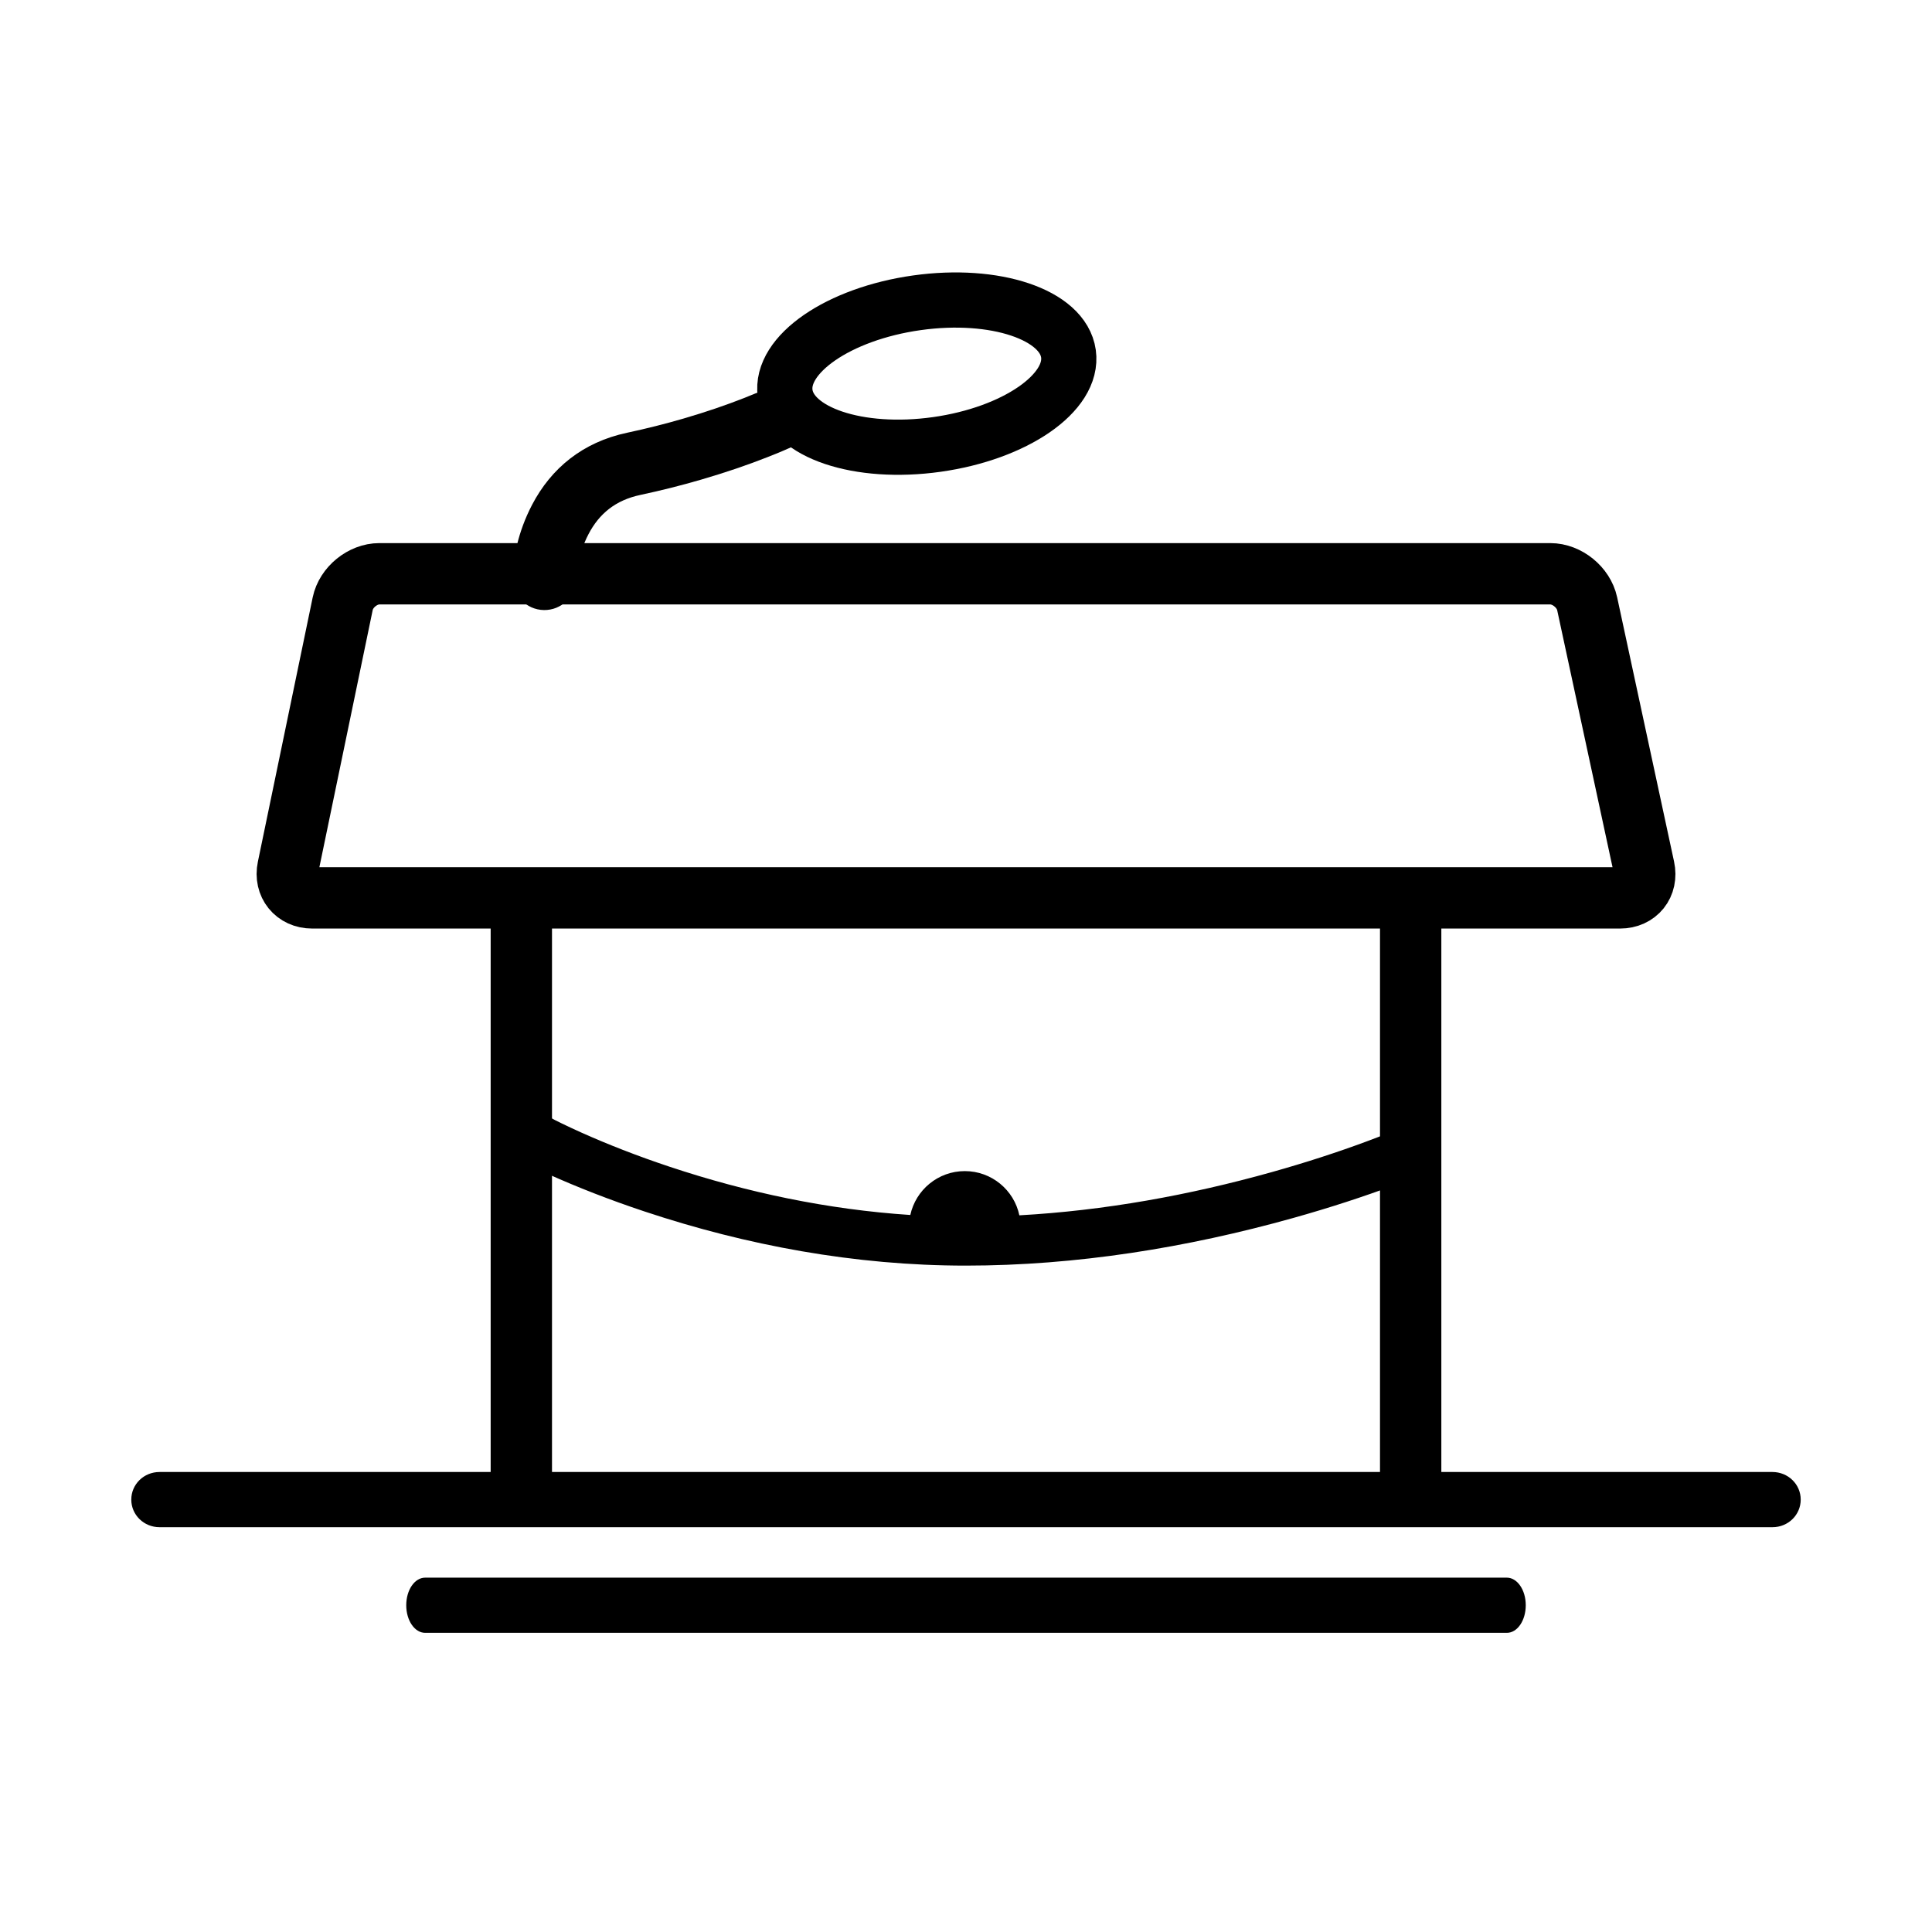
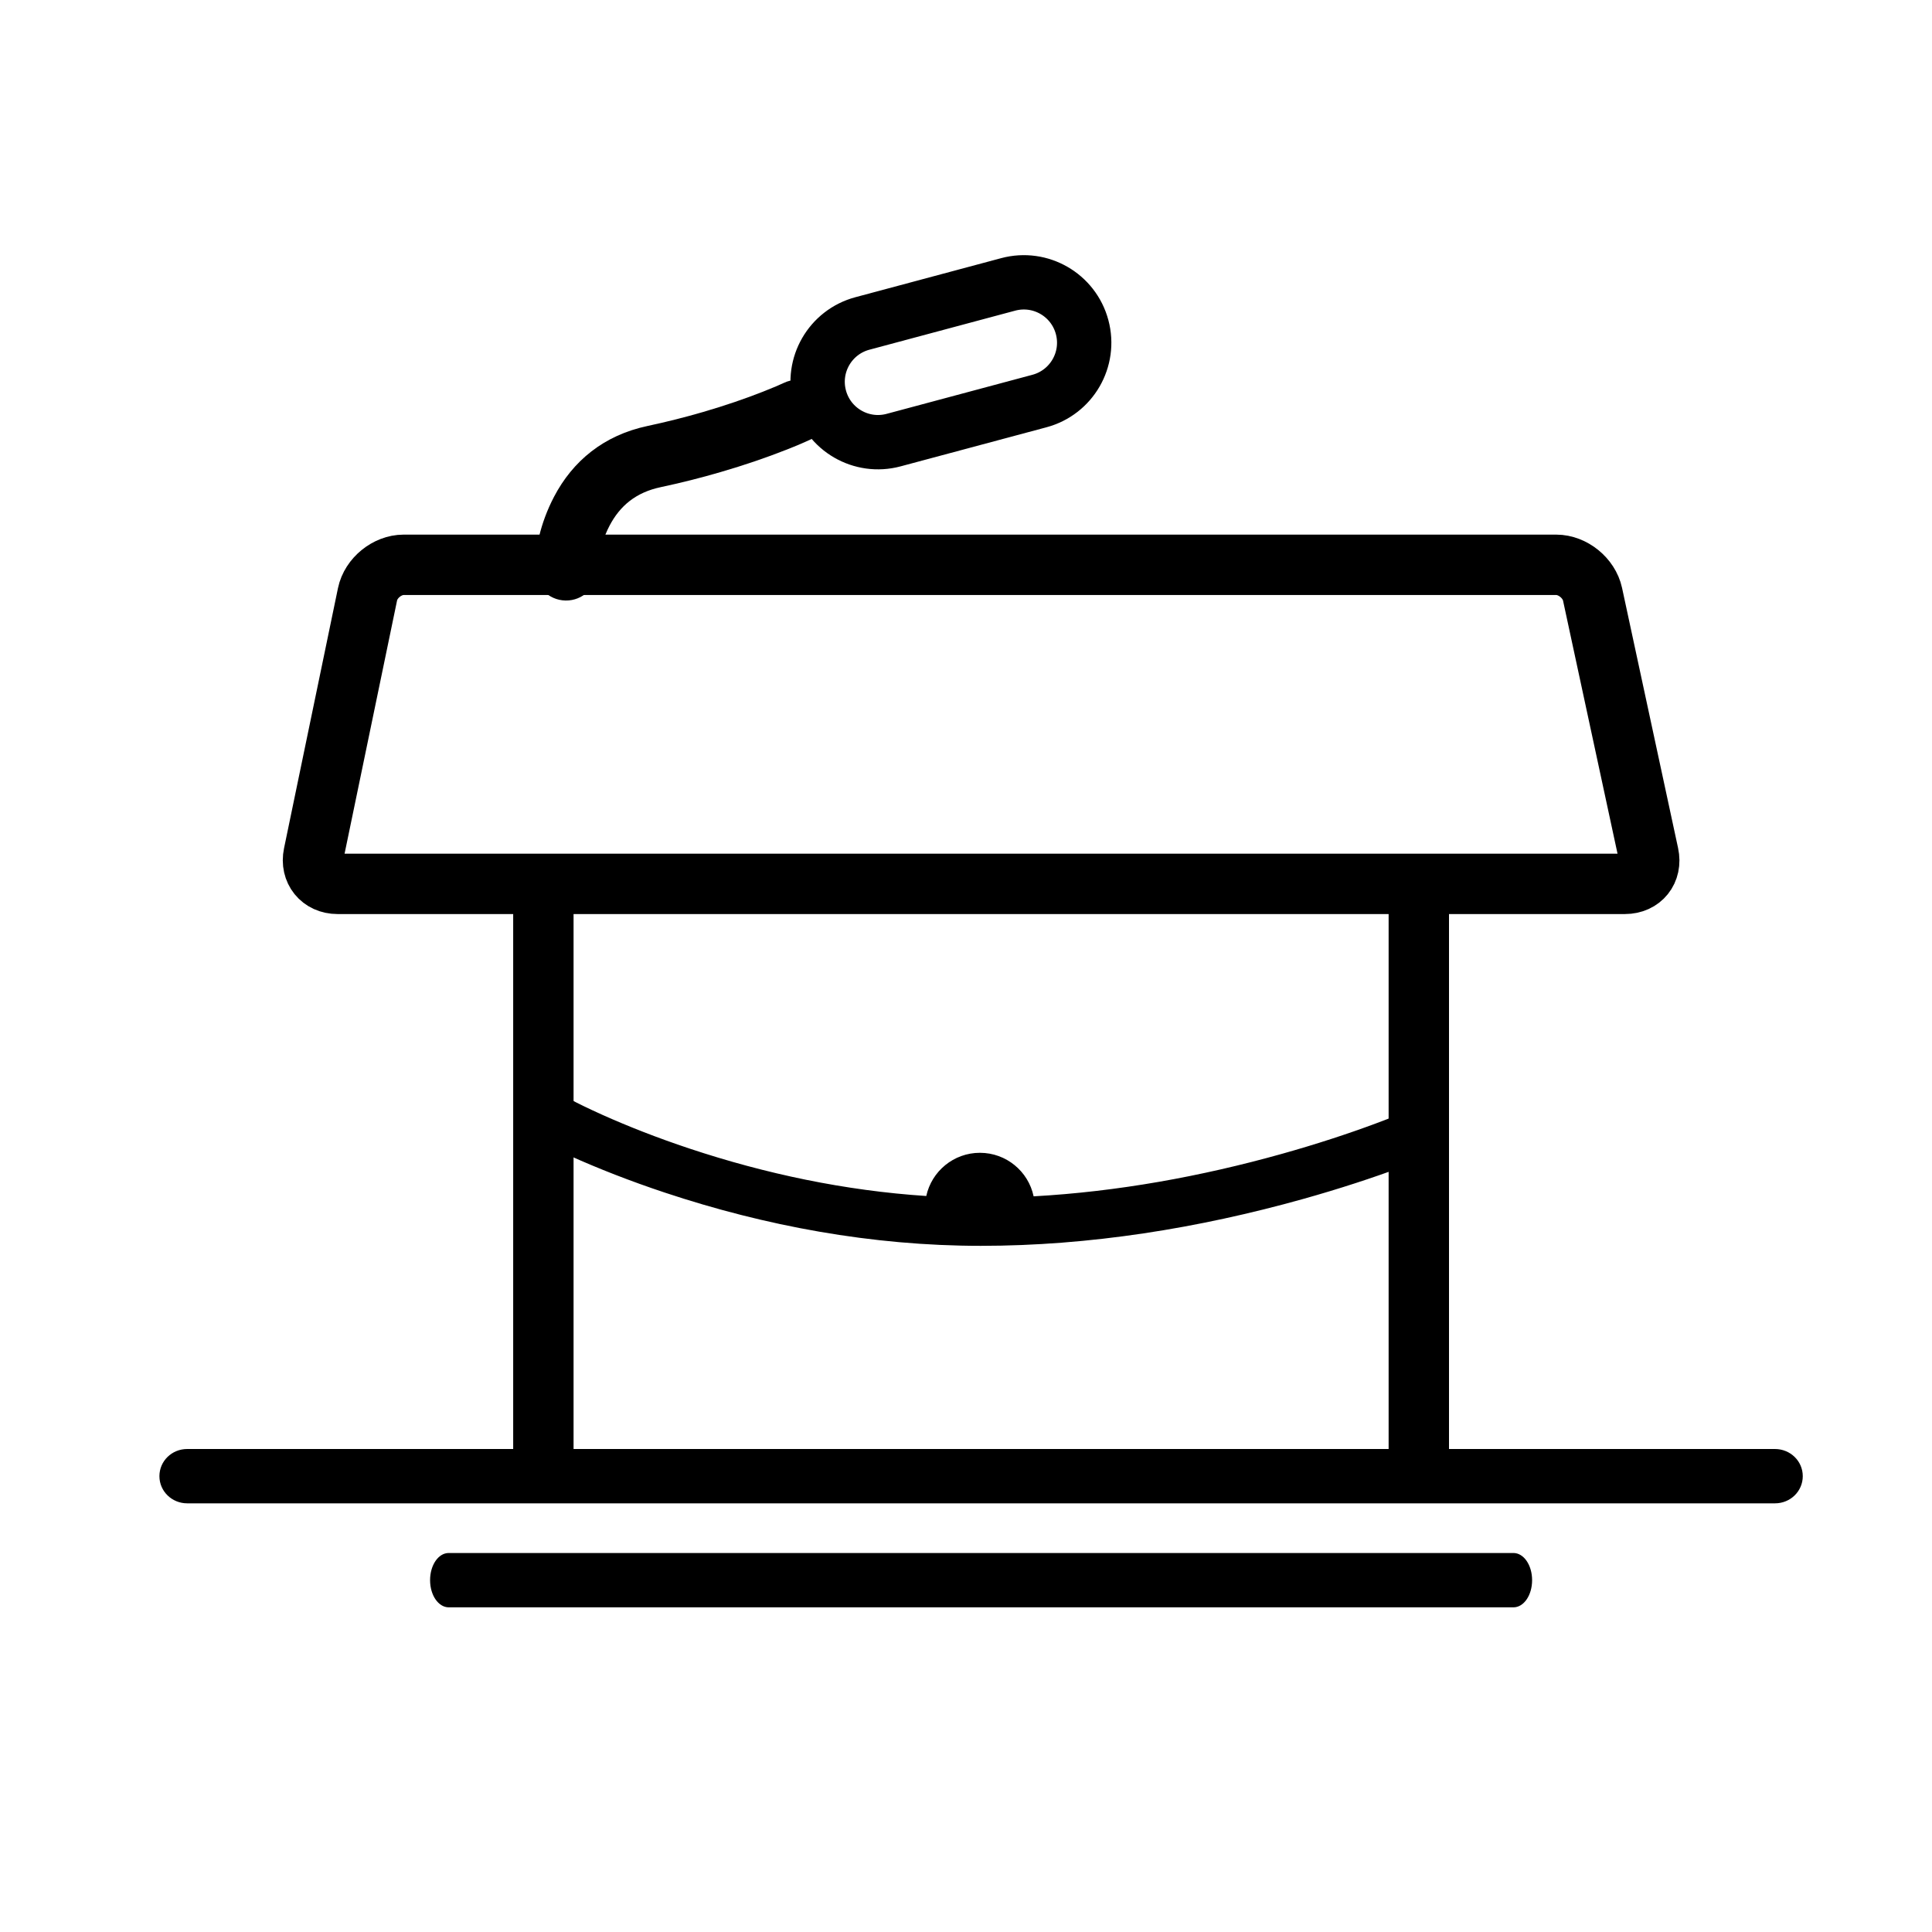
- <svg xmlns="http://www.w3.org/2000/svg" width="63px" height="63px" viewBox="0 0 63 63" version="1.1">
+ <svg xmlns="http://www.w3.org/2000/svg" width="64px" height="64px" viewBox="0 0 64 64" version="1.1">
  <defs />
  <g id="Page-1" stroke="none" stroke-width="1" fill="none" fill-rule="evenodd">
-     <g id="icon-item-speech" transform="translate(4, 8)">
+     <g id="icon-item-speech" transform="translate(5, 8)">
      <g id="Page-1">
-         <g id="Group">
-           <path d="M13,21.5 L13,40.5" id="Line" stroke="#000000" stroke-width="2" stroke-linecap="square" />
-           <path d="M42,21.5 L42,40.5" id="Line-Copy-6" stroke="#000000" stroke-width="2" stroke-linecap="square" />
-           <path d="M29.24,31.63 C29.067,30.806 28.336,30.188 27.461,30.188 C26.59,30.188 25.862,30.801 25.684,31.619 C22.99,31.442 20.349,30.882 17.842,30.048 C16.769,29.691 15.8,29.309 14.952,28.929 C14.452,28.704 14.109,28.534 13.943,28.443 L12.704,29.719 C12.927,29.84 13.329,30.041 13.891,30.293 C14.816,30.708 15.866,31.122 17.025,31.507 C20.336,32.608 23.871,33.27 27.491,33.27 C31.091,33.27 34.705,32.687 38.166,31.718 C39.376,31.379 40.482,31.015 41.463,30.651 C42.058,30.43 42.484,30.255 42.719,30.15 L41.667,28.782 C41.48,28.866 41.103,29.02 40.56,29.222 C39.644,29.562 38.605,29.903 37.467,30.222 C34.784,30.974 32.007,31.477 29.24,31.63 Z" id="Oval-11" fill="#000000" />
-           <path d="M7.175,11.685 C7.287,11.146 7.829,10.71 8.37,10.71 L46.552,10.71 C47.1,10.71 47.639,11.15 47.755,11.685 L49.611,20.304 C49.727,20.842 49.38,21.279 48.827,21.279 L6.18,21.279 C5.631,21.279 5.277,20.838 5.388,20.304 L7.175,11.685 Z" id="Rectangle-9" stroke="#000000" stroke-width="2" />
-           <path d="M53.797,40 C54.306,40 54.719,40.399 54.719,40.9 L54.719,40.9 C54.719,41.397 54.312,41.8 53.797,41.8 L1.203,41.8 C0.694,41.8 0.281,41.401 0.281,40.9 L0.281,40.9 C0.281,40.403 0.688,40 1.203,40 L53.797,40 L53.797,40 Z" id="Rectangle-6-Copy-4" fill="#000000" />
-           <path d="M45.135,43.445 C45.476,43.445 45.753,43.845 45.753,44.345 L45.753,44.345 C45.753,44.842 45.48,45.245 45.135,45.245 L9.865,45.245 C9.524,45.245 9.247,44.846 9.247,44.345 L9.247,44.345 C9.247,43.848 9.52,43.445 9.865,43.445 L45.135,43.445 L45.135,43.445 Z" id="Rectangle-6-Copy-4" fill="#000000" />
-           <path d="M14.843,10.448 C14.908,10.093 15.022,9.74 15.189,9.42 C15.537,8.753 16.068,8.312 16.881,8.139 C17.562,7.994 18.224,7.827 18.863,7.64 C19.664,7.407 20.391,7.157 21.031,6.905 C21.422,6.752 21.701,6.63 21.857,6.556 C22.374,6.31 22.594,5.692 22.349,5.175 C22.103,4.658 21.485,4.438 20.968,4.683 C20.854,4.738 20.618,4.84 20.274,4.975 C19.69,5.205 19.022,5.435 18.283,5.65 C17.692,5.822 17.079,5.977 16.45,6.111 C14.997,6.42 13.972,7.272 13.351,8.46 C12.888,9.347 12.727,10.213 12.716,10.838 C12.706,11.411 13.161,11.883 13.734,11.893 C14.306,11.904 14.778,11.448 14.789,10.876 C14.79,10.81 14.804,10.656 14.843,10.448 Z" id="Shape" fill="#000000" />
-           <rect id="Rectangle-20" stroke="#000000" stroke-width="1.8" transform="translate(26.22174, 4.183698) rotate(-278) translate(-26.22174, -4.183698) " x="23.889" y="-0.481" width="4.665" height="9.329" rx="37.8" />
+         <g id="icon-item-speech">
+           <g id="Page-1">
+             <g id="Group">
+               <path d="M13,21.5 L13,40.5" id="Line" stroke="#000000" stroke-width="2" />
+               <path d="M42,21.5 L42,40.5" id="Line-Copy-6" stroke="#000000" stroke-width="2" />
+               <path d="M29.24,31.63 C29.067,30.806 28.336,30.188 27.461,30.188 C26.59,30.188 25.862,30.801 25.684,31.619 C22.99,31.442 20.349,30.882 17.842,30.048 C16.769,29.691 15.8,29.309 14.952,28.929 C14.452,28.704 14.109,28.534 13.943,28.443 L12.704,29.719 C12.927,29.84 13.329,30.041 13.891,30.293 C14.816,30.708 15.866,31.122 17.025,31.507 C20.336,32.608 23.871,33.27 27.491,33.27 C31.091,33.27 34.705,32.687 38.166,31.718 C39.376,31.379 40.482,31.015 41.463,30.651 C42.058,30.43 42.484,30.255 42.719,30.15 L41.667,28.782 C41.48,28.866 41.103,29.02 40.56,29.222 C39.644,29.562 38.605,29.903 37.467,30.222 C34.784,30.974 32.007,31.477 29.24,31.63 L29.24,31.63 Z" id="Oval-11" fill="#000000" />
+               <path d="M7.175,11.685 C7.287,11.146 7.829,10.71 8.37,10.71 L46.552,10.71 C47.1,10.71 47.639,11.15 47.755,11.685 L49.611,20.304 C49.727,20.842 49.38,21.279 48.827,21.279 L6.18,21.279 C5.631,21.279 5.277,20.838 5.388,20.304 L7.175,11.685 L7.175,11.685 Z" id="Rectangle-9" stroke="#000000" stroke-width="2" />
+               <path d="M53.797,40 C54.306,40 54.719,40.399 54.719,40.9 L54.719,40.9 C54.719,41.397 54.312,41.8 53.797,41.8 L1.203,41.8 C0.694,41.8 0.281,41.401 0.281,40.9 L0.281,40.9 C0.281,40.403 0.688,40 1.203,40 L53.797,40 L53.797,40 Z" id="Rectangle-6-Copy-4" fill="#000000" />
+               <path d="M45.135,43.445 C45.476,43.445 45.753,43.845 45.753,44.345 L45.753,44.345 C45.753,44.842 45.48,45.245 45.135,45.245 L9.865,45.245 C9.524,45.245 9.247,44.846 9.247,44.345 L9.247,44.345 C9.247,43.848 9.52,43.445 9.865,43.445 L45.135,43.445 L45.135,43.445 Z" id="Rectangle-6-Copy-4" fill="#000000" />
+               <path d="M14.843,10.448 C14.908,10.093 15.022,9.74 15.189,9.42 C15.537,8.753 16.068,8.312 16.881,8.139 C17.562,7.994 18.224,7.827 18.863,7.64 C19.664,7.407 20.391,7.157 21.031,6.905 C21.422,6.752 21.701,6.63 21.857,6.556 C22.374,6.31 22.594,5.692 22.349,5.175 C22.103,4.658 21.485,4.438 20.968,4.683 C20.854,4.738 20.618,4.84 20.274,4.975 C19.69,5.205 19.022,5.435 18.283,5.65 C17.692,5.822 17.079,5.977 16.45,6.111 C14.997,6.42 13.972,7.272 13.351,8.46 C12.888,9.347 12.727,10.213 12.716,10.838 C12.706,11.411 13.161,11.883 13.734,11.893 C14.306,11.904 14.778,11.448 14.789,10.876 C14.79,10.81 14.804,10.656 14.843,10.448 L14.843,10.448 Z" id="Shape" fill="#000000" />
+               <path d="M24,2 C22.895,2 22,2.895 22,4 C22,5.105 22.895,6 24,6 L29,6 C30.105,6 31,5.105 31,4 C31,2.895 30.105,2 29,2 L24,2 Z" id="Oval-1" stroke="#000000" stroke-width="1.8" transform="translate(26.5, 4) rotate(-15) translate(-26.5, -4) " />
+             </g>
+           </g>
        </g>
      </g>
    </g>
  </g>
</svg>
